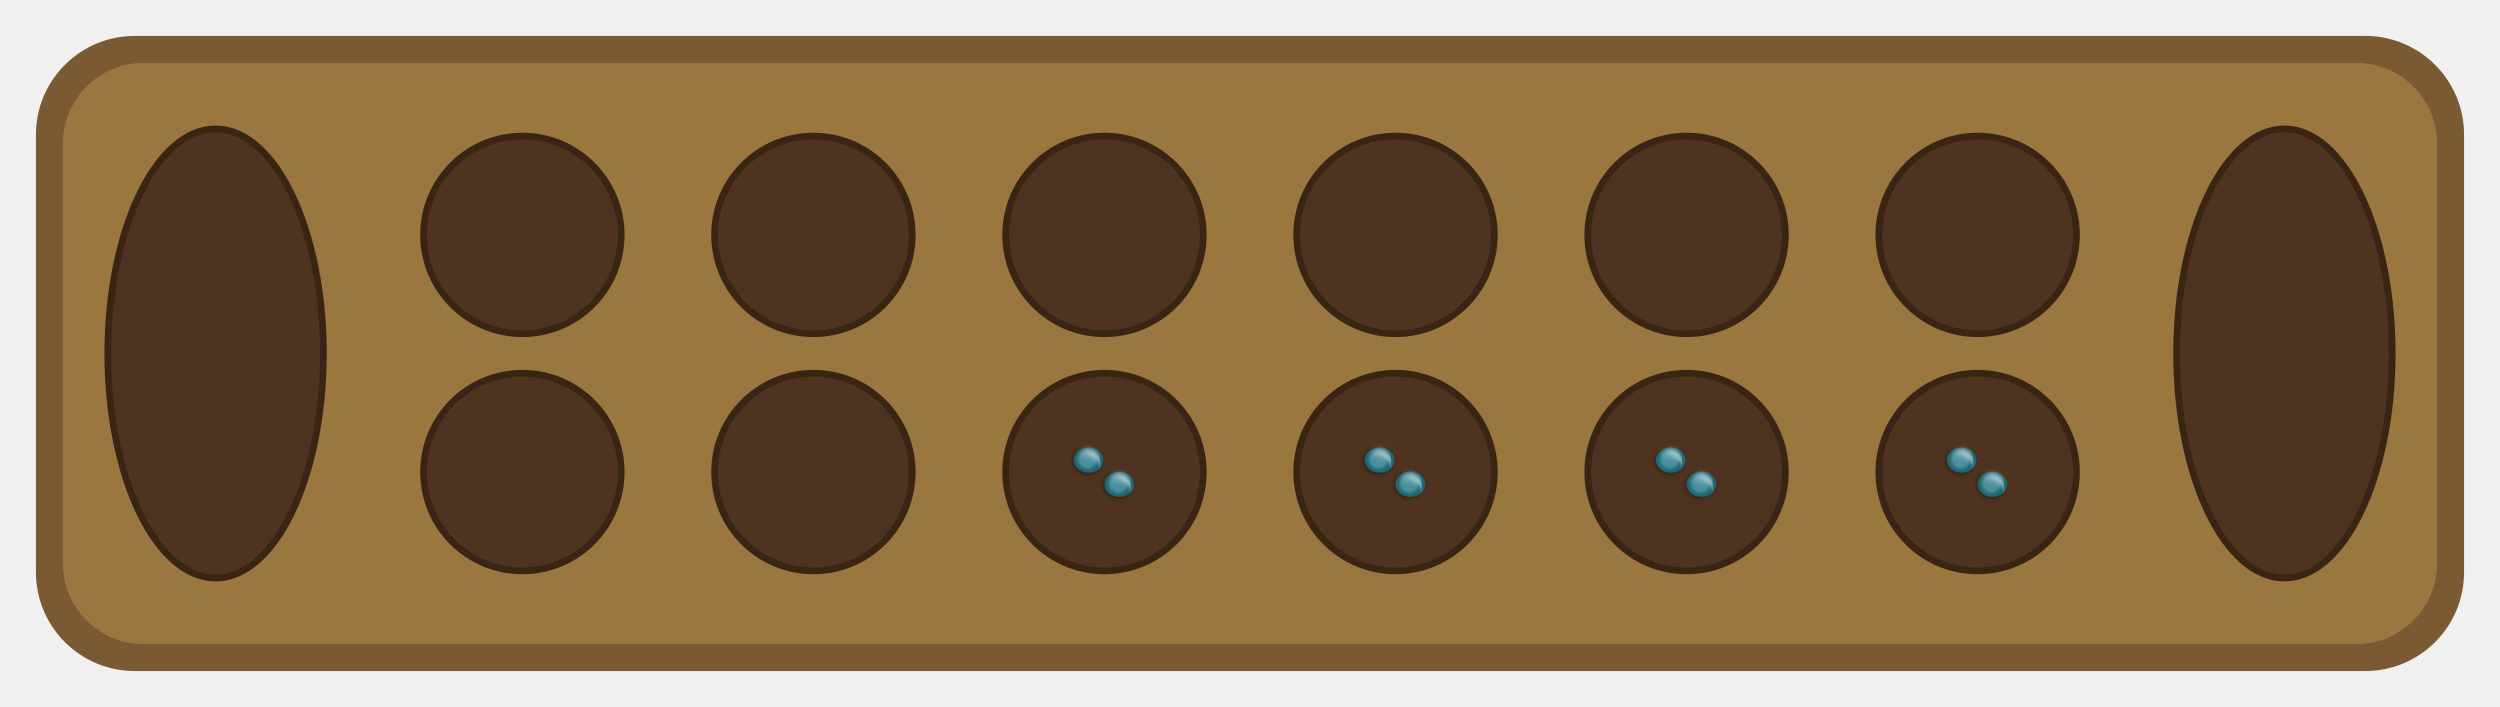
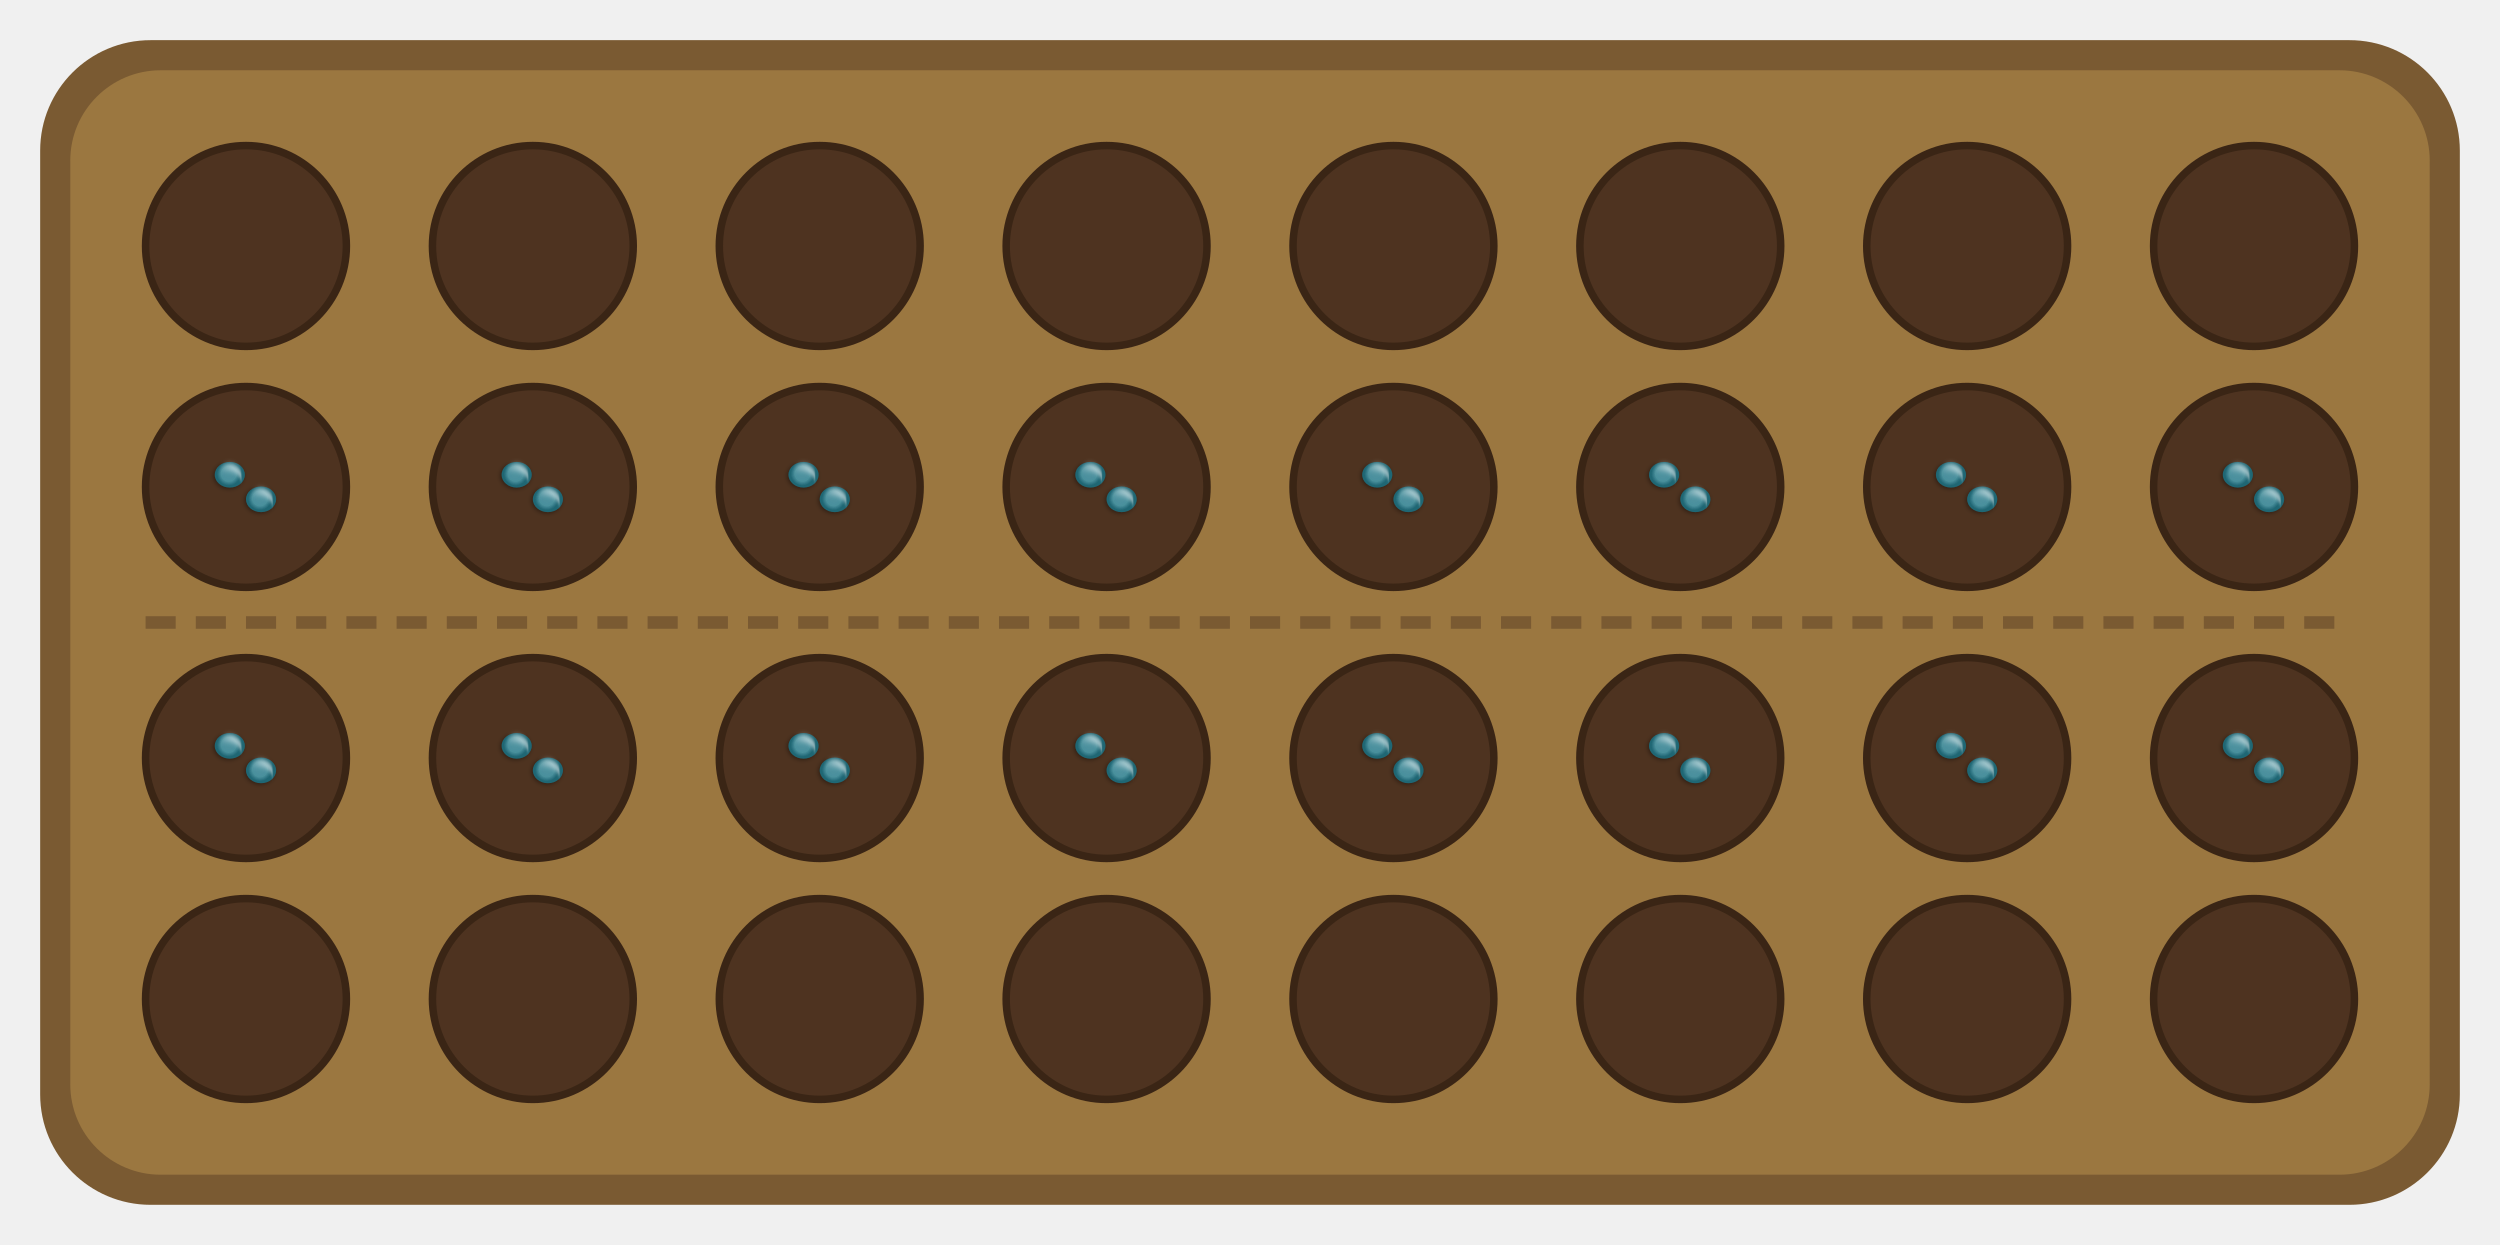
- <svg xmlns="http://www.w3.org/2000/svg" viewBox="0 0 556.6 157.4" width="556.6" height="157.4">
+ <svg xmlns="http://www.w3.org/2000/svg" viewBox="0 0 498 248" width="498" height="248">
  <defs>
    <symbol id="piece-playstrategy-oware-2" viewBox="0 0 144 144">
      <defs>
        <filter x="-22.2%" y="-26.1%" width="144.4%" height="152.2%" filterUnits="objectBoundingBox" id="filter-1">
          <feGaussianBlur stdDeviation="2" in="SourceGraphic" />
        </filter>
        <radialGradient cx="46.388%" cy="46.388%" fx="46.388%" fy="46.388%" r="46.157%" gradientTransform="translate(0.463878,0.463878),scale(0.851852,1),rotate(90),translate(-0.463878,-0.463878)" id="radialGradient-2">
          <stop stop-color="#FFFFFF" stop-opacity="0.1" offset="0%" />
          <stop stop-color="#FFFFFF" stop-opacity="0.086" offset="63.589%" />
          <stop stop-color="#000000" stop-opacity="0.08" offset="100%" />
        </radialGradient>
        <ellipse id="path-3" cx="13.5" cy="11.5" rx="13.5" ry="11.5" />
        <filter x="-34.6%" y="-38.6%" width="169.2%" height="177.3%" filterUnits="objectBoundingBox" id="filter-4">
          <feGaussianBlur stdDeviation="2" in="SourceGraphic" />
        </filter>
        <filter x="-22.2%" y="-26.1%" width="144.4%" height="152.2%" filterUnits="objectBoundingBox" id="filter-5">
          <feGaussianBlur stdDeviation="2" in="SourceGraphic" />
        </filter>
        <ellipse id="path-6" cx="13.5" cy="11.5" rx="13.5" ry="11.5" />
        <filter x="-34.6%" y="-38.6%" width="169.2%" height="177.3%" filterUnits="objectBoundingBox" id="filter-7">
          <feGaussianBlur stdDeviation="2" in="SourceGraphic" />
        </filter>
      </defs>
      <g id="seeds-2" stroke="none" stroke-width="1" fill="none" fill-rule="evenodd">
        <g id="Group" transform="translate(38, 43)">
          <g>
            <ellipse id="shadow" fill="#000000" opacity="0.4" style="mix-blend-mode: multiply;" filter="url(#filter-1)" cx="18.5" cy="19.083" rx="13.5" ry="11.5" />
            <g id="colour---blue" transform="translate(6, 6.582812)">
              <use fill="#257989" href="#path-3" />
              <use fill="url(#radialGradient-2)" href="#path-3" />
            </g>
            <ellipse id="gradient" fill="url(#radialGradient-2)" cx="19.5" cy="18.083" rx="13.5" ry="11.5" />
            <path d="M12.595,25.035 C11.39,18.696 12.842,14.175 16.952,11.474 C21.061,8.772 25.252,8.852 29.523,11.715 C25.631,10.702 21.79,11.669 17.999,14.614 C14.209,17.558 12.407,21.032 12.595,25.035 Z" id="glow" fill="#FFFFFF" filter="url(#filter-4)" transform="translate(20.85407, 17.2703) rotate(-300) translate(-20.85407, -17.2703) " />
          </g>
          <g transform="translate(28, 22)">
            <ellipse id="shadow" fill="#000000" opacity="0.4" style="mix-blend-mode: multiply;" filter="url(#filter-5)" cx="18.5" cy="19.083" rx="13.5" ry="11.5" />
            <g id="colour---blue" transform="translate(6, 6.582812)">
              <use fill="#257989" href="#path-6" />
              <use fill="url(#radialGradient-2)" href="#path-6" />
            </g>
            <ellipse id="gradient" fill="url(#radialGradient-2)" cx="19.5" cy="18.083" rx="13.5" ry="11.5" />
            <path d="M12.595,25.035 C11.39,18.696 12.842,14.175 16.952,11.474 C21.061,8.772 25.252,8.852 29.523,11.715 C25.631,10.702 21.79,11.669 17.999,14.614 C14.209,17.558 12.407,21.032 12.595,25.035 Z" id="glow" fill="#FFFFFF" filter="url(#filter-7)" transform="translate(20.85407, 17.2703) rotate(-300) translate(-20.85407, -17.2703) " />
          </g>
        </g>
        <rect id="Rectangle" x="0" y="0" width="144" height="144" rx="72" />
      </g>
    </symbol>
  </defs>
-   <rect x="8" y="8" width="540.6" height="141.4" rx="22" ry="22" fill="#7A5A32" />
-   <rect x="14" y="14" width="528.6" height="129.4" rx="18" ry="18" fill="#9B7740" />
-   <ellipse cx="48" cy="78.7" rx="24" ry="50" fill="#4E3320" stroke="#3A2515" stroke-width="1.5" class="board-cell" data-sq="store-1" />
-   <ellipse cx="508.6" cy="78.7" rx="24" ry="50" fill="#4E3320" stroke="#3A2515" stroke-width="1.5" class="board-cell" data-sq="store-0" />
-   <circle cx="116.3" cy="52.3" r="22" fill="#4E3320" stroke="#3A2515" stroke-width="1.5" class="board-cell" data-sq="pit-5" />
-   <circle cx="181.1" cy="52.3" r="22" fill="#4E3320" stroke="#3A2515" stroke-width="1.5" class="board-cell" data-sq="pit-4" />
-   <circle cx="245.9" cy="52.3" r="22" fill="#4E3320" stroke="#3A2515" stroke-width="1.5" class="board-cell" data-sq="pit-3" />
-   <circle cx="310.7" cy="52.3" r="22" fill="#4E3320" stroke="#3A2515" stroke-width="1.5" class="board-cell" data-sq="pit-2" />
-   <circle cx="375.5" cy="52.3" r="22" fill="#4E3320" stroke="#3A2515" stroke-width="1.5" class="board-cell" data-sq="pit-1" />
-   <circle cx="440.3" cy="52.3" r="22" fill="#4E3320" stroke="#3A2515" stroke-width="1.5" class="board-cell" data-sq="pit-0" />
-   <circle cx="116.3" cy="105.1" r="22" fill="#4E3320" stroke="#3A2515" stroke-width="1.5" class="board-cell" data-sq="pit-6" />
-   <circle cx="181.1" cy="105.1" r="22" fill="#4E3320" stroke="#3A2515" stroke-width="1.5" class="board-cell" data-sq="pit-7" />
-   <circle cx="245.9" cy="105.1" r="22" fill="#4E3320" stroke="#3A2515" stroke-width="1.5" class="board-cell" data-sq="pit-8" />
-   <use href="#piece-playstrategy-oware-2" x="228.3" y="87.5" width="35.2" height="35.2" />
-   <circle cx="310.7" cy="105.1" r="22" fill="#4E3320" stroke="#3A2515" stroke-width="1.5" class="board-cell" data-sq="pit-9" />
-   <use href="#piece-playstrategy-oware-2" x="293.1" y="87.5" width="35.2" height="35.2" />
-   <circle cx="375.5" cy="105.1" r="22" fill="#4E3320" stroke="#3A2515" stroke-width="1.5" class="board-cell" data-sq="pit-10" />
-   <use href="#piece-playstrategy-oware-2" x="357.9" y="87.5" width="35.2" height="35.2" />
-   <circle cx="440.3" cy="105.1" r="22" fill="#4E3320" stroke="#3A2515" stroke-width="1.5" class="board-cell" data-sq="pit-11" />
-   <use href="#piece-playstrategy-oware-2" x="422.7" y="87.5" width="35.2" height="35.2" />
+   <rect x="8" y="8" width="482" height="232" rx="22" ry="22" fill="#7A5A32" />
+   <rect x="14" y="14" width="470" height="220" rx="18" ry="18" fill="#9B7740" />
+   <circle cx="49" cy="49" r="20" fill="#4E3320" stroke="#3A2515" stroke-width="1.5" class="board-cell" data-sq="pit-7" />
+   <circle cx="106.143" cy="49" r="20" fill="#4E3320" stroke="#3A2515" stroke-width="1.5" class="board-cell" data-sq="pit-6" />
+   <circle cx="163.286" cy="49" r="20" fill="#4E3320" stroke="#3A2515" stroke-width="1.5" class="board-cell" data-sq="pit-5" />
+   <circle cx="220.429" cy="49" r="20" fill="#4E3320" stroke="#3A2515" stroke-width="1.5" class="board-cell" data-sq="pit-4" />
+   <circle cx="277.571" cy="49" r="20" fill="#4E3320" stroke="#3A2515" stroke-width="1.5" class="board-cell" data-sq="pit-3" />
+   <circle cx="334.714" cy="49" r="20" fill="#4E3320" stroke="#3A2515" stroke-width="1.5" class="board-cell" data-sq="pit-2" />
+   <circle cx="391.857" cy="49" r="20" fill="#4E3320" stroke="#3A2515" stroke-width="1.5" class="board-cell" data-sq="pit-1" />
+   <circle cx="449" cy="49" r="20" fill="#4E3320" stroke="#3A2515" stroke-width="1.5" class="board-cell" data-sq="pit-0" />
+   <circle cx="49" cy="97" r="20" fill="#4E3320" stroke="#3A2515" stroke-width="1.5" class="board-cell" data-sq="pit-15" />
+   <use href="#piece-playstrategy-oware-2" x="33" y="81" width="32" height="32" />
+   <circle cx="106.143" cy="97" r="20" fill="#4E3320" stroke="#3A2515" stroke-width="1.5" class="board-cell" data-sq="pit-14" />
+   <use href="#piece-playstrategy-oware-2" x="90.143" y="81" width="32" height="32" />
+   <circle cx="163.286" cy="97" r="20" fill="#4E3320" stroke="#3A2515" stroke-width="1.5" class="board-cell" data-sq="pit-13" />
+   <use href="#piece-playstrategy-oware-2" x="147.286" y="81" width="32" height="32" />
+   <circle cx="220.429" cy="97" r="20" fill="#4E3320" stroke="#3A2515" stroke-width="1.5" class="board-cell" data-sq="pit-12" />
+   <use href="#piece-playstrategy-oware-2" x="204.429" y="81" width="32" height="32" />
+   <circle cx="277.571" cy="97" r="20" fill="#4E3320" stroke="#3A2515" stroke-width="1.5" class="board-cell" data-sq="pit-11" />
+   <use href="#piece-playstrategy-oware-2" x="261.571" y="81" width="32" height="32" />
+   <circle cx="334.714" cy="97" r="20" fill="#4E3320" stroke="#3A2515" stroke-width="1.5" class="board-cell" data-sq="pit-10" />
+   <use href="#piece-playstrategy-oware-2" x="318.714" y="81" width="32" height="32" />
+   <circle cx="391.857" cy="97" r="20" fill="#4E3320" stroke="#3A2515" stroke-width="1.5" class="board-cell" data-sq="pit-9" />
+   <use href="#piece-playstrategy-oware-2" x="375.857" y="81" width="32" height="32" />
+   <circle cx="449" cy="97" r="20" fill="#4E3320" stroke="#3A2515" stroke-width="1.5" class="board-cell" data-sq="pit-8" />
+   <use href="#piece-playstrategy-oware-2" x="433" y="81" width="32" height="32" />
+   <circle cx="49" cy="151" r="20" fill="#4E3320" stroke="#3A2515" stroke-width="1.5" class="board-cell" data-sq="pit-16" />
+   <use href="#piece-playstrategy-oware-2" x="33" y="135" width="32" height="32" />
+   <circle cx="106.143" cy="151" r="20" fill="#4E3320" stroke="#3A2515" stroke-width="1.5" class="board-cell" data-sq="pit-17" />
+   <use href="#piece-playstrategy-oware-2" x="90.143" y="135" width="32" height="32" />
+   <circle cx="163.286" cy="151" r="20" fill="#4E3320" stroke="#3A2515" stroke-width="1.5" class="board-cell" data-sq="pit-18" />
+   <use href="#piece-playstrategy-oware-2" x="147.286" y="135" width="32" height="32" />
+   <circle cx="220.429" cy="151" r="20" fill="#4E3320" stroke="#3A2515" stroke-width="1.5" class="board-cell" data-sq="pit-19" />
+   <use href="#piece-playstrategy-oware-2" x="204.429" y="135" width="32" height="32" />
+   <circle cx="277.571" cy="151" r="20" fill="#4E3320" stroke="#3A2515" stroke-width="1.5" class="board-cell" data-sq="pit-20" />
+   <use href="#piece-playstrategy-oware-2" x="261.571" y="135" width="32" height="32" />
+   <circle cx="334.714" cy="151" r="20" fill="#4E3320" stroke="#3A2515" stroke-width="1.5" class="board-cell" data-sq="pit-21" />
+   <use href="#piece-playstrategy-oware-2" x="318.714" y="135" width="32" height="32" />
+   <circle cx="391.857" cy="151" r="20" fill="#4E3320" stroke="#3A2515" stroke-width="1.5" class="board-cell" data-sq="pit-22" />
+   <use href="#piece-playstrategy-oware-2" x="375.857" y="135" width="32" height="32" />
+   <circle cx="449" cy="151" r="20" fill="#4E3320" stroke="#3A2515" stroke-width="1.5" class="board-cell" data-sq="pit-23" />
+   <use href="#piece-playstrategy-oware-2" x="433" y="135" width="32" height="32" />
+   <circle cx="49" cy="199" r="20" fill="#4E3320" stroke="#3A2515" stroke-width="1.5" class="board-cell" data-sq="pit-24" />
+   <circle cx="106.143" cy="199" r="20" fill="#4E3320" stroke="#3A2515" stroke-width="1.5" class="board-cell" data-sq="pit-25" />
+   <circle cx="163.286" cy="199" r="20" fill="#4E3320" stroke="#3A2515" stroke-width="1.5" class="board-cell" data-sq="pit-26" />
+   <circle cx="220.429" cy="199" r="20" fill="#4E3320" stroke="#3A2515" stroke-width="1.5" class="board-cell" data-sq="pit-27" />
+   <circle cx="277.571" cy="199" r="20" fill="#4E3320" stroke="#3A2515" stroke-width="1.5" class="board-cell" data-sq="pit-28" />
+   <circle cx="334.714" cy="199" r="20" fill="#4E3320" stroke="#3A2515" stroke-width="1.5" class="board-cell" data-sq="pit-29" />
+   <circle cx="391.857" cy="199" r="20" fill="#4E3320" stroke="#3A2515" stroke-width="1.5" class="board-cell" data-sq="pit-30" />
+   <circle cx="449" cy="199" r="20" fill="#4E3320" stroke="#3A2515" stroke-width="1.5" class="board-cell" data-sq="pit-31" />
+   <line x1="29" y1="124" x2="469" y2="124" stroke="#7A5A32" stroke-width="2.5" stroke-dasharray="6,4" />
</svg>
